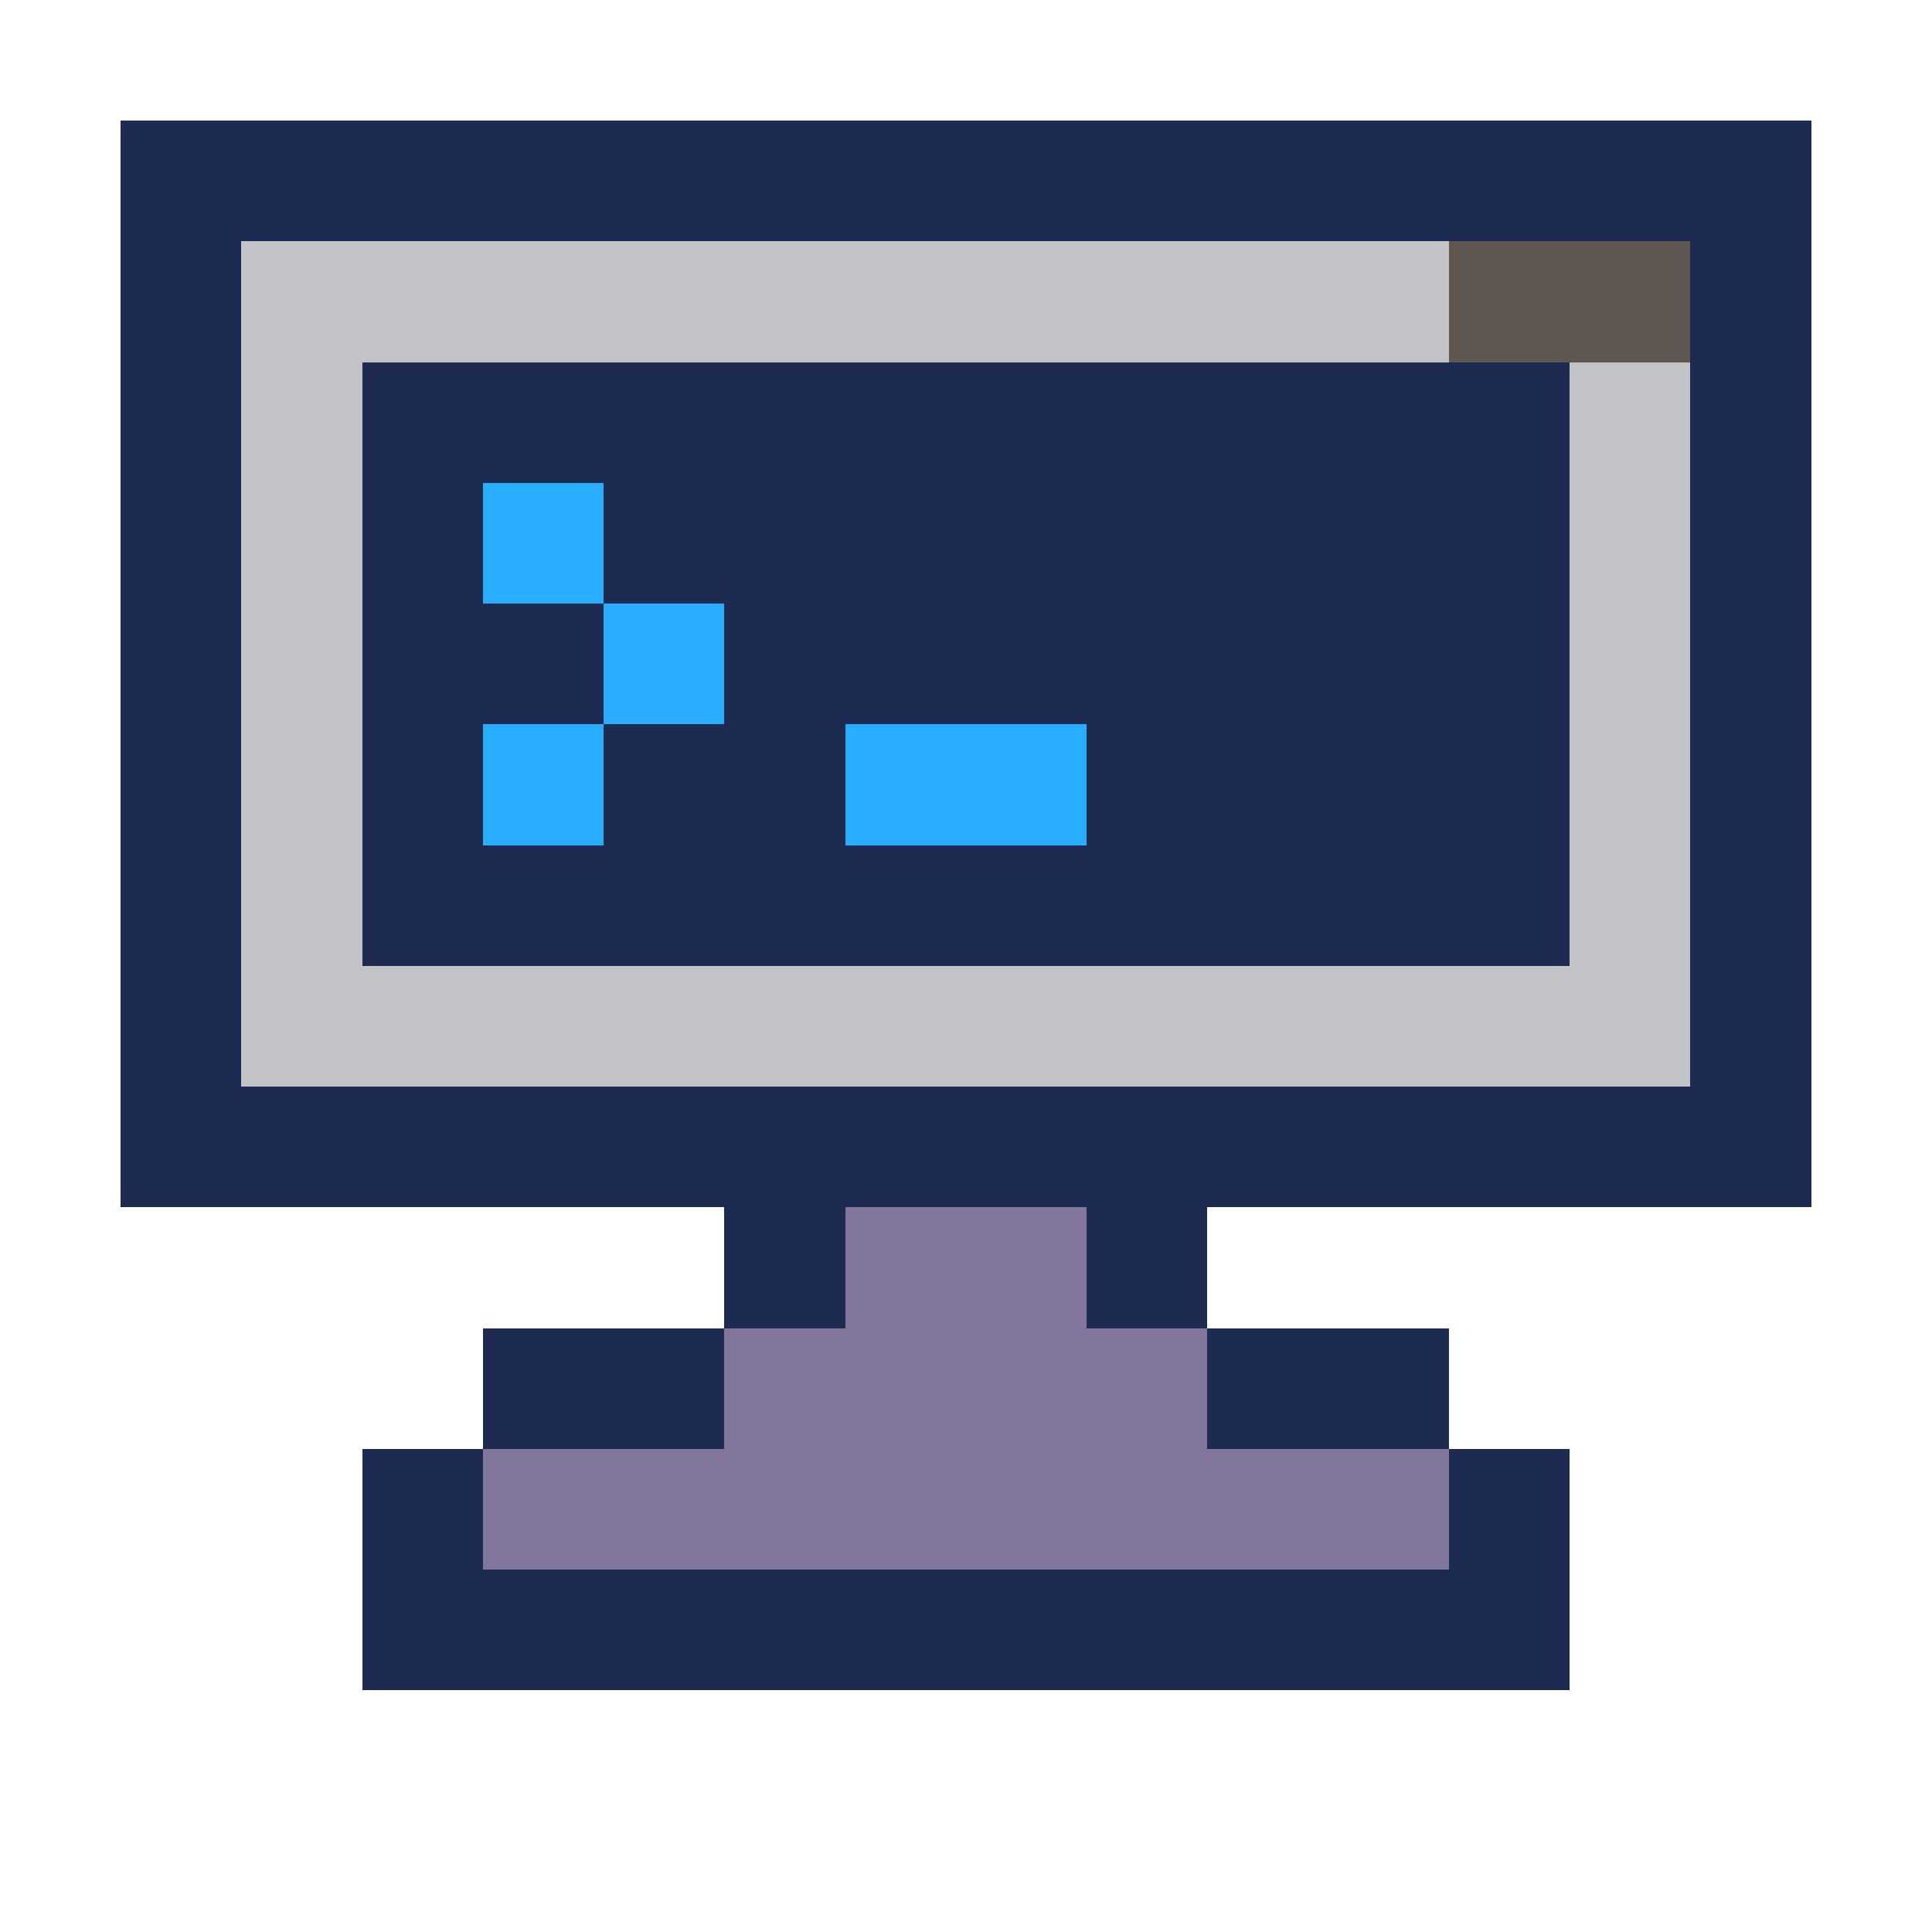
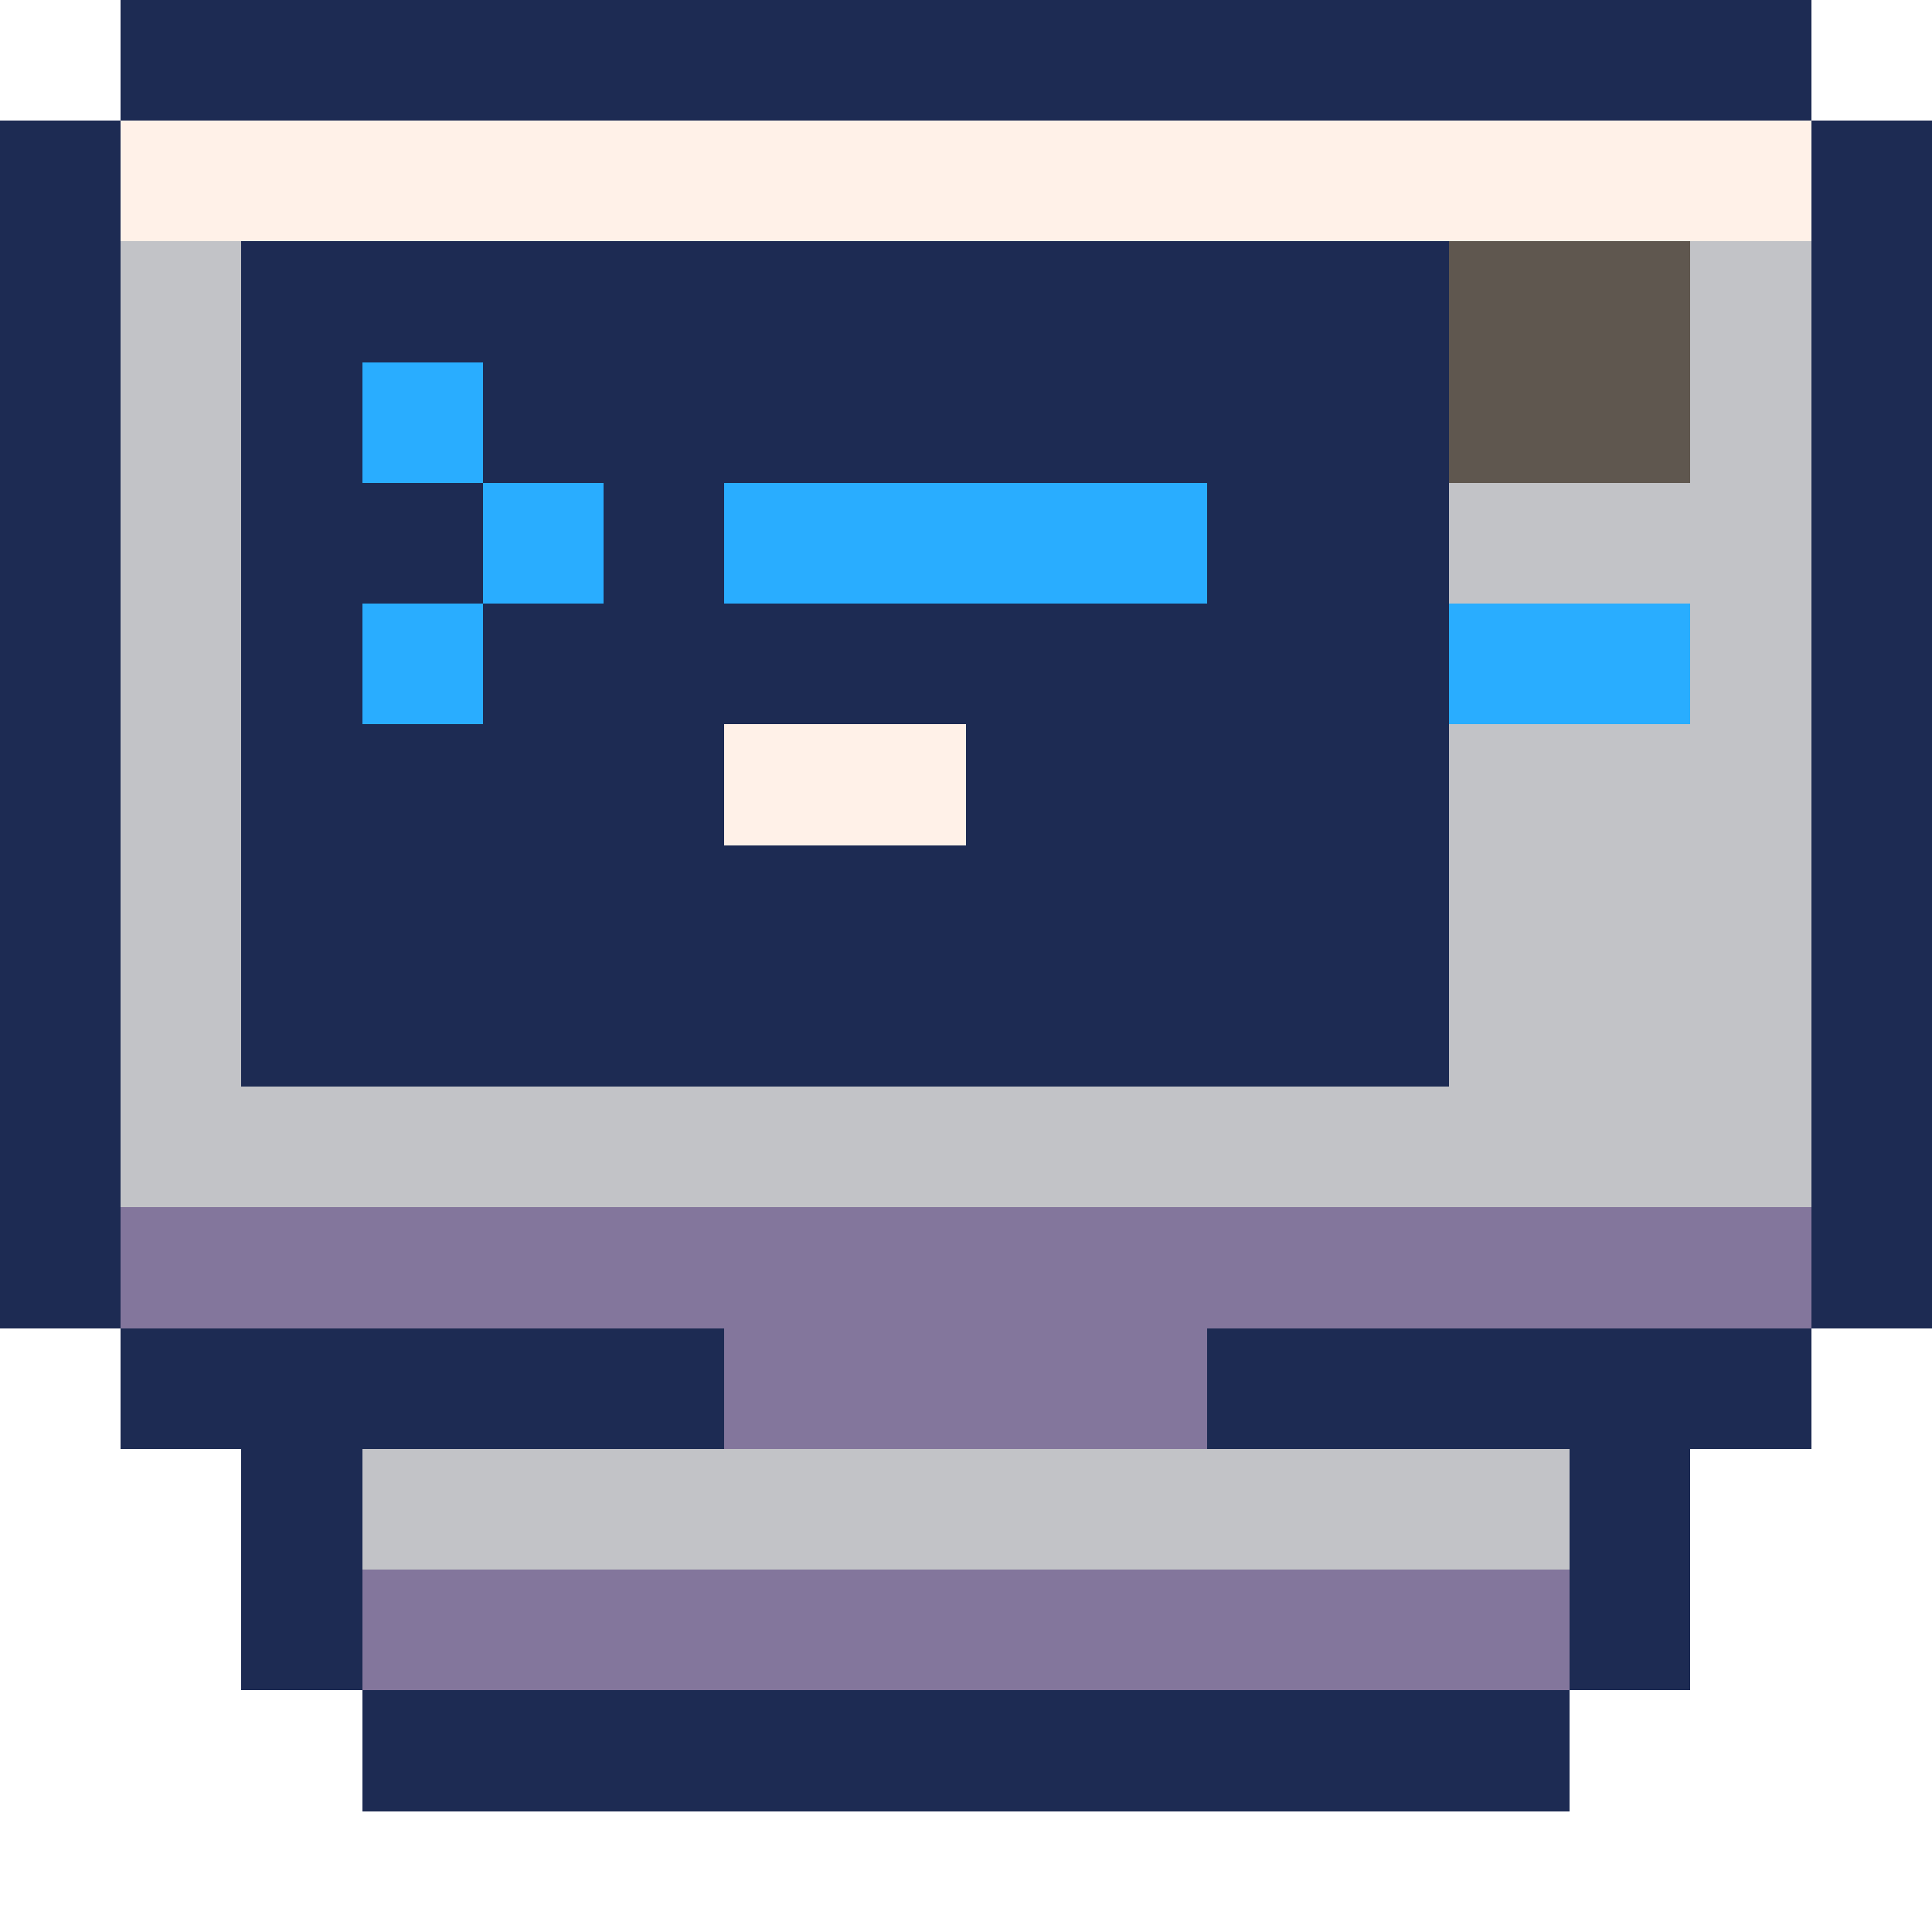
- <svg xmlns="http://www.w3.org/2000/svg" width="16" height="16" viewBox="0 0 16 16" shape-rendering="crispEdges">
+ <svg xmlns="http://www.w3.org/2000/svg" width="8" height="8" viewBox="0 0 16 16" shape-rendering="crispEdges">
  <g fill="#1D2B53">
+     <rect x="1" y="0" width="14" height="1" />
+     <rect x="0" y="1" width="1" height="10" />
+     <rect x="15" y="1" width="1" height="10" />
+     <rect x="2" y="2" width="10" height="1" />
+     <rect x="2" y="3" width="1" height="1" />
+     <rect x="4" y="3" width="8" height="1" />
+     <rect x="2" y="4" width="2" height="1" />
+     <rect x="5" y="4" width="1" height="1" />
+     <rect x="10" y="4" width="2" height="1" />
+     <rect x="2" y="5" width="1" height="1" />
+     <rect x="4" y="5" width="8" height="1" />
+     <rect x="2" y="6" width="4" height="1" />
+     <rect x="8" y="6" width="4" height="1" />
+     <rect x="2" y="7" width="10" height="2" />
+     <rect x="1" y="11" width="5" height="1" />
+     <rect x="10" y="11" width="5" height="1" />
+     <rect x="2" y="12" width="1" height="2" />
+     <rect x="13" y="12" width="1" height="2" />
+     <rect x="3" y="14" width="10" height="1" />
+   </g>
+   <g fill="#5F574F">
+     <rect x="12" y="2" width="2" height="2" />
+   </g>
+   <g fill="#C2C3C7">
+     <rect x="1" y="2" width="1" height="7" />
+     <rect x="14" y="2" width="1" height="2" />
+     <rect x="12" y="4" width="3" height="1" />
+     <rect x="14" y="5" width="1" height="1" />
+     <rect x="12" y="6" width="3" height="3" />
+     <rect x="1" y="9" width="14" height="1" />
+     <rect x="3" y="12" width="10" height="1" />
+   </g>
+   <g fill="#FFF1E8">
    <rect x="1" y="1" width="14" height="1" />
-     <rect x="1" y="2" width="1" height="7" />
-     <rect x="14" y="2" width="1" height="7" />
-     <rect x="3" y="3" width="10" height="1" />
-     <rect x="3" y="4" width="1" height="1" />
-     <rect x="5" y="4" width="8" height="1" />
-     <rect x="3" y="5" width="2" height="1" />
-     <rect x="6" y="5" width="7" height="1" />
-     <rect x="3" y="6" width="1" height="1" />
-     <rect x="5" y="6" width="2" height="1" />
-     <rect x="9" y="6" width="4" height="1" />
-     <rect x="3" y="7" width="10" height="1" />
-     <rect x="1" y="9" width="14" height="1" />
-     <rect x="6" y="10" width="1" height="1" />
-     <rect x="9" y="10" width="1" height="1" />
-     <rect x="4" y="11" width="2" height="1" />
-     <rect x="10" y="11" width="2" height="1" />
-     <rect x="3" y="12" width="1" height="1" />
-     <rect x="12" y="12" width="1" height="1" />
+     <rect x="6" y="6" width="2" height="1" />
+   </g>
+   <g fill="#29ADFF">
+     <rect x="3" y="3" width="1" height="1" />
+     <rect x="4" y="4" width="1" height="1" />
+     <rect x="6" y="4" width="4" height="1" />
+     <rect x="3" y="5" width="1" height="1" />
+     <rect x="12" y="5" width="2" height="1" />
+   </g>
+   <g fill="#83769C">
+     <rect x="1" y="10" width="14" height="1" />
+     <rect x="6" y="11" width="4" height="1" />
    <rect x="3" y="13" width="10" height="1" />
  </g>
-   <g fill="#5F574F">
-     <rect x="12" y="2" width="2" height="1" />
-   </g>
-   <g fill="#C2C3C7">
-     <rect x="2" y="2" width="10" height="1" />
-     <rect x="2" y="3" width="1" height="5" />
-     <rect x="13" y="3" width="1" height="5" />
-     <rect x="2" y="8" width="12" height="1" />
-   </g>
-   <g fill="#29ADFF">
-     <rect x="4" y="4" width="1" height="1" />
-     <rect x="5" y="5" width="1" height="1" />
-     <rect x="4" y="6" width="1" height="1" />
-     <rect x="7" y="6" width="2" height="1" />
-   </g>
-   <g fill="#83769C">
-     <rect x="7" y="10" width="2" height="1" />
-     <rect x="6" y="11" width="4" height="1" />
-     <rect x="4" y="12" width="8" height="1" />
-   </g>
</svg>
